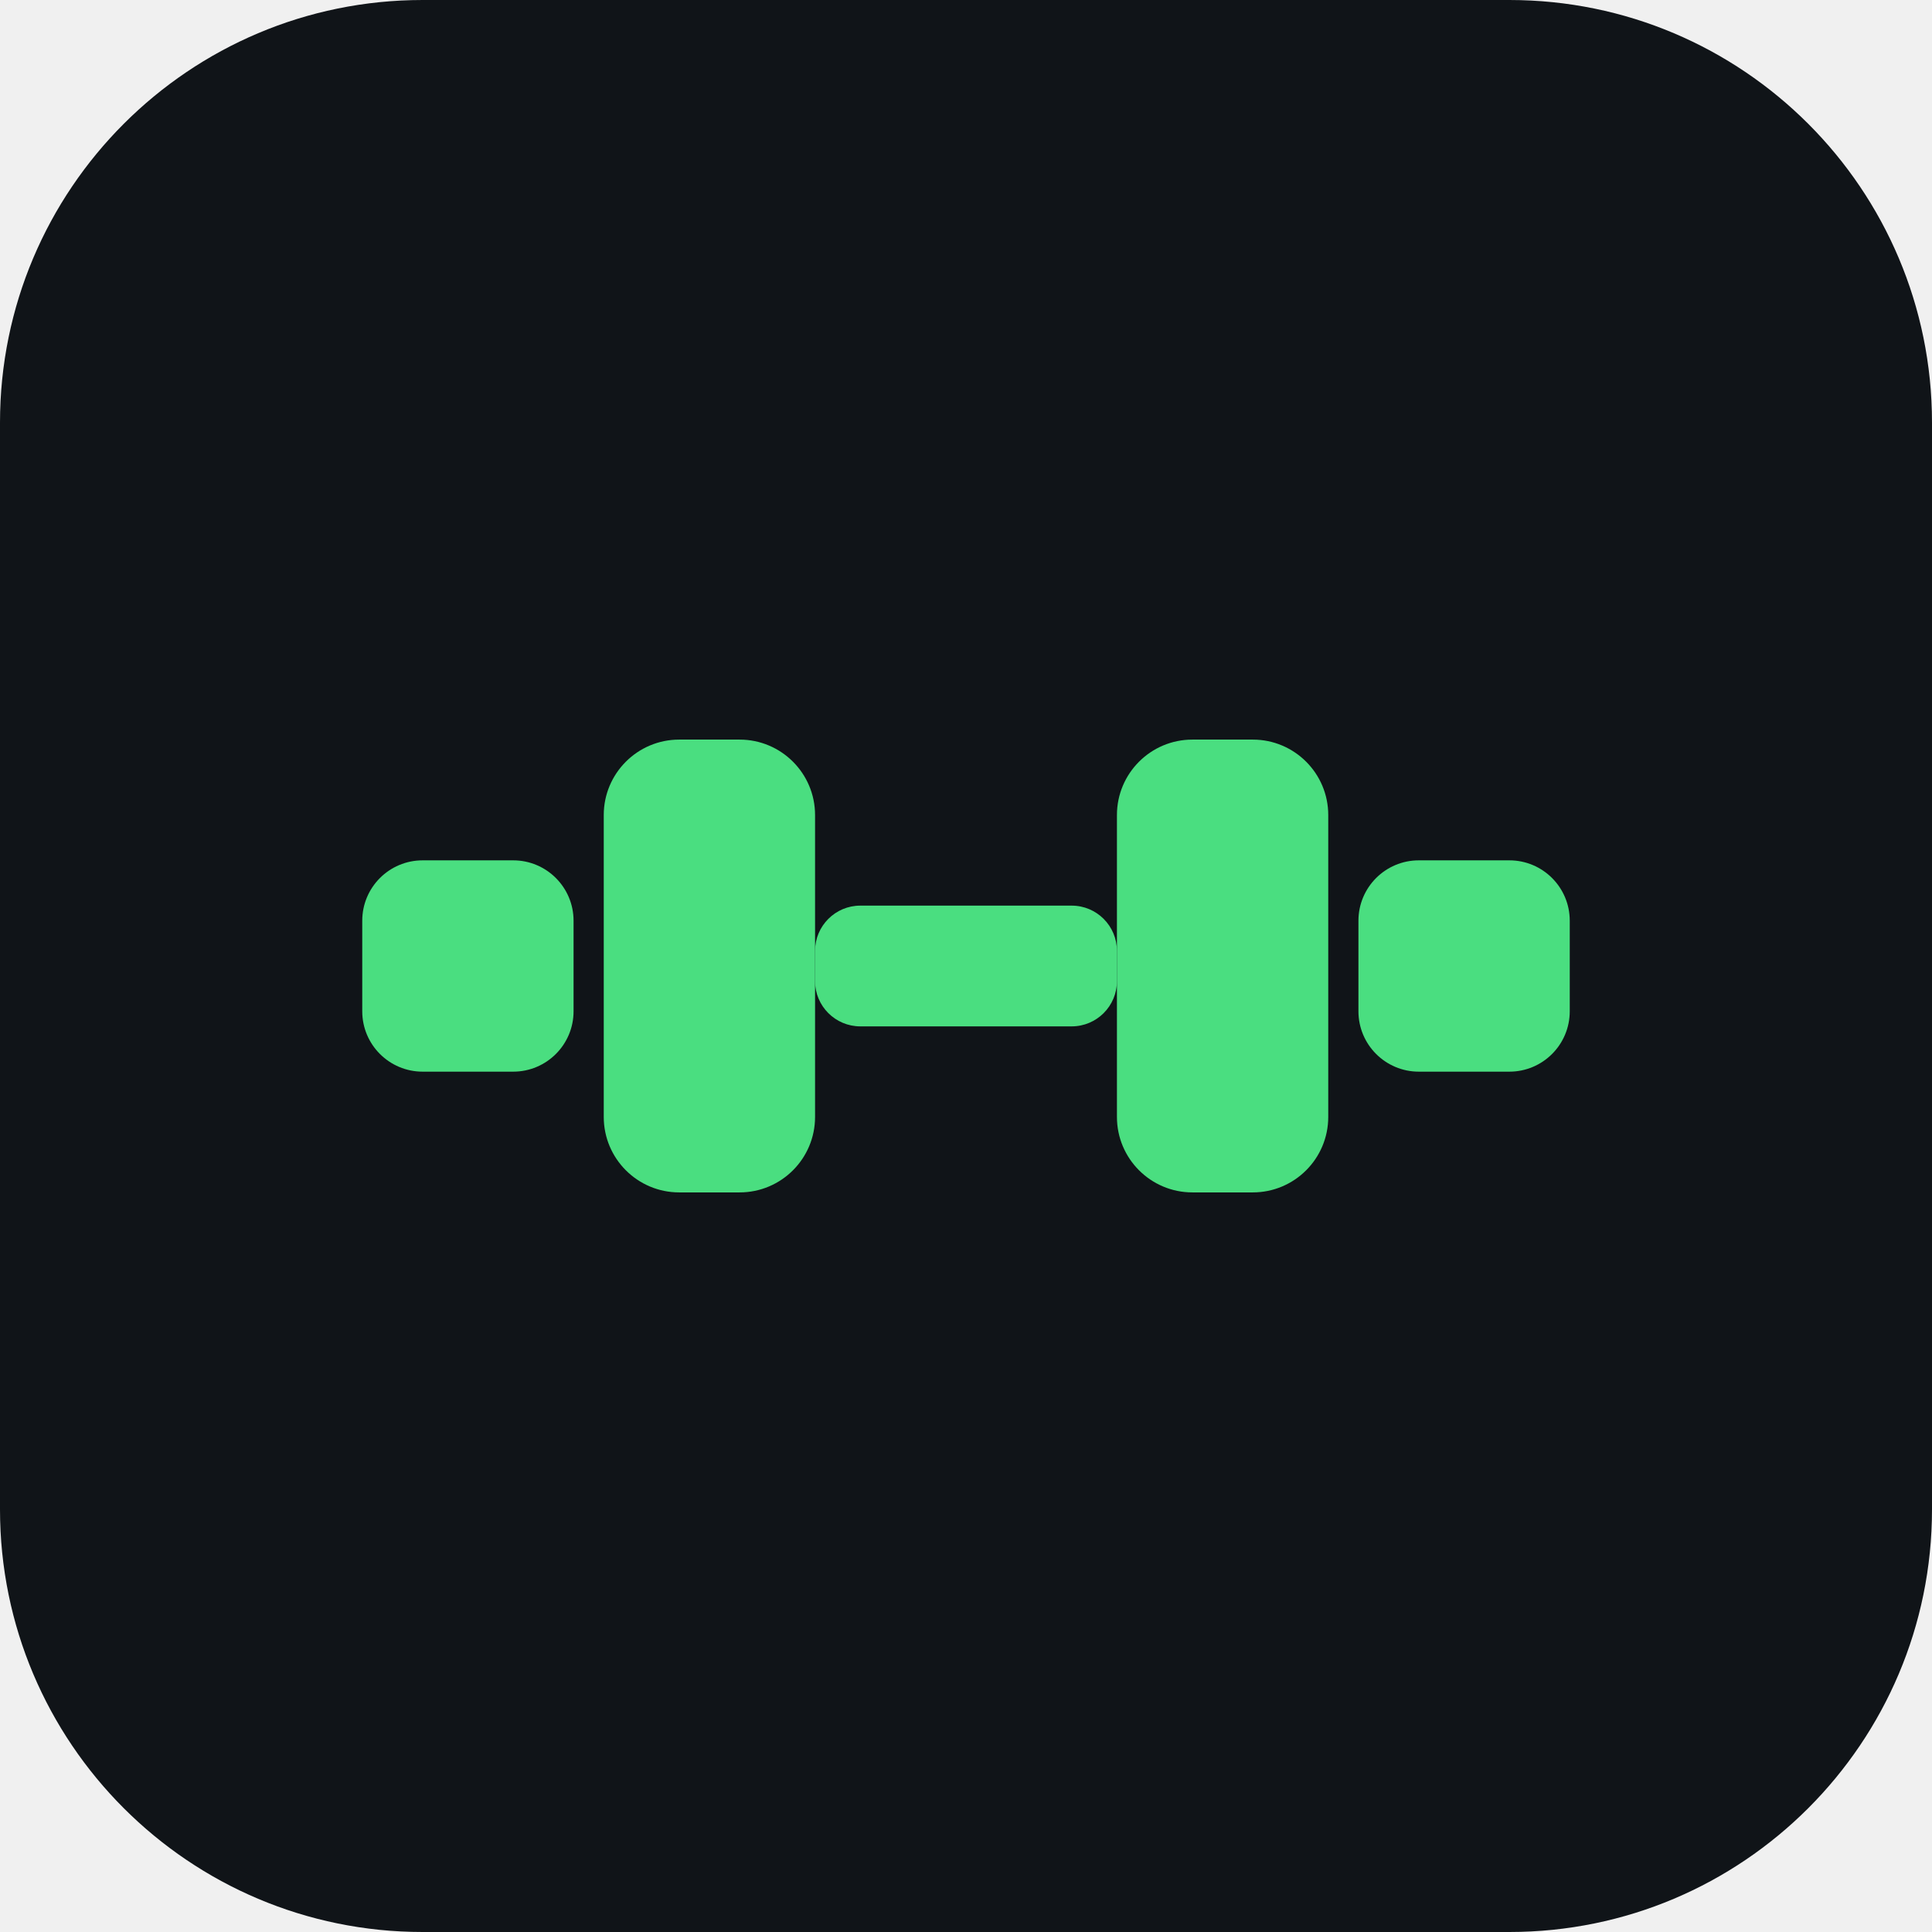
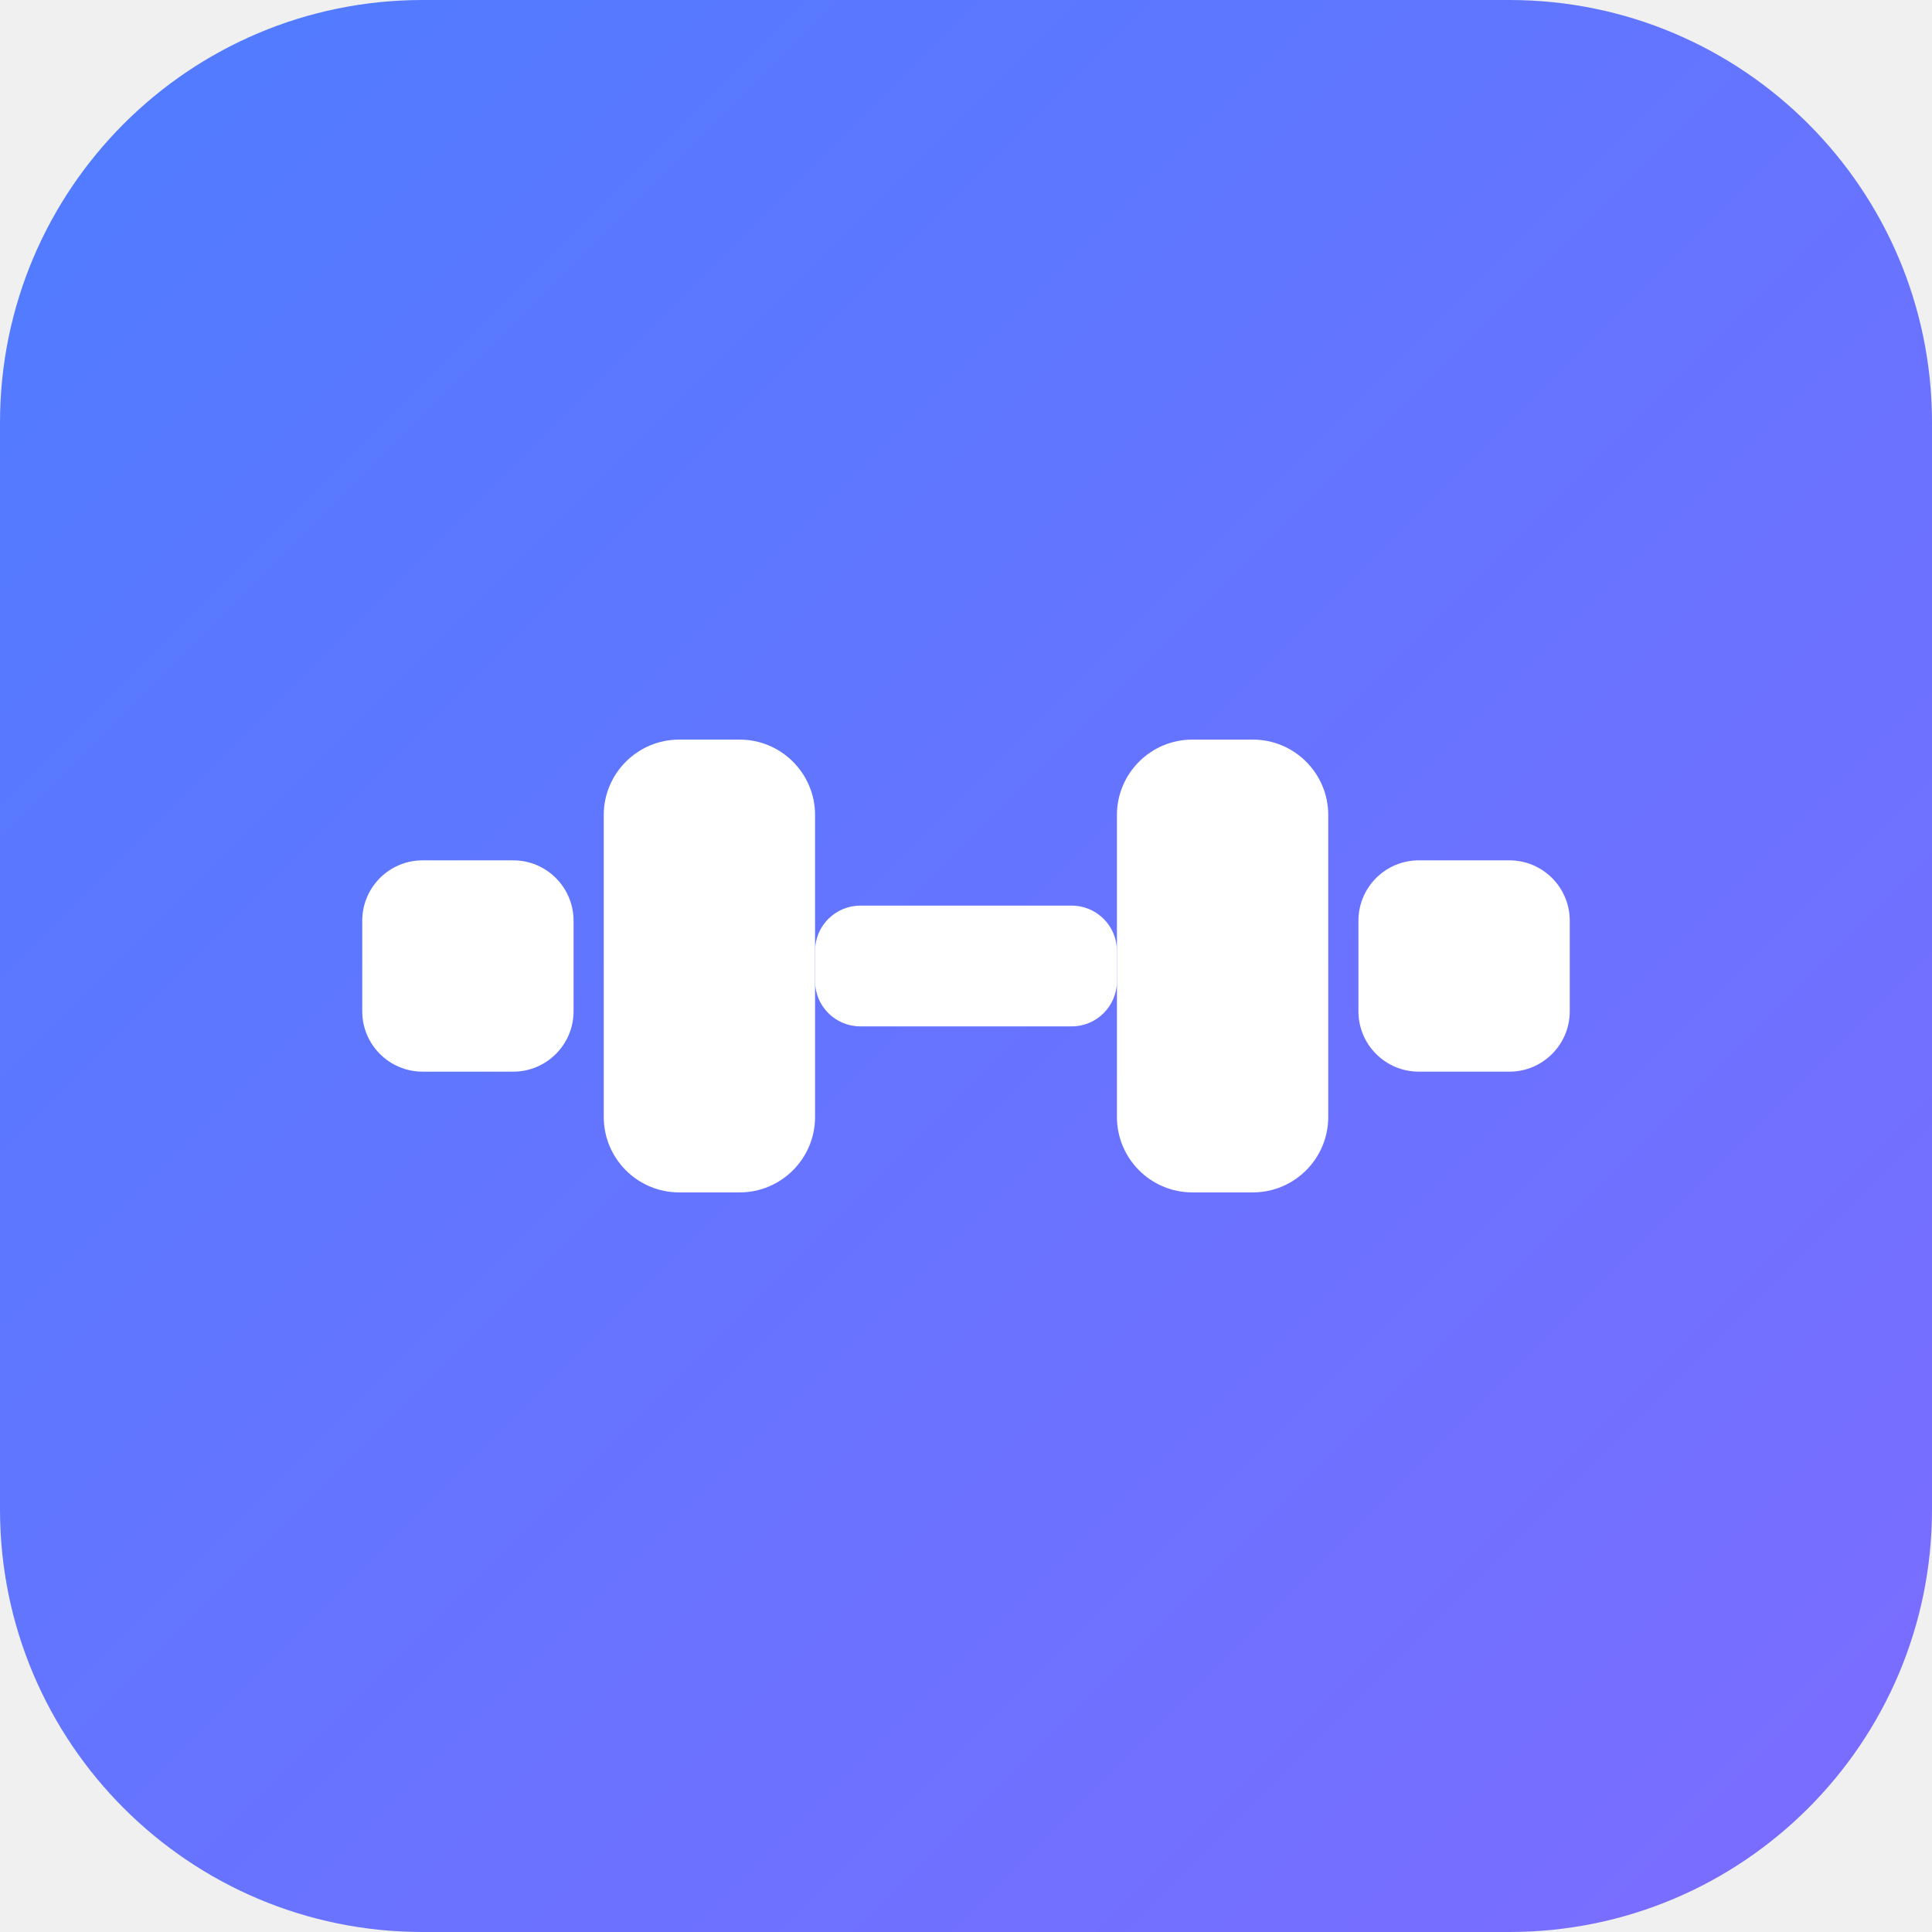
<svg xmlns="http://www.w3.org/2000/svg" viewBox="0 0 512 512" role="img" aria-label="WillTreino">
-   <rect width="512" height="512" rx="112" fill="#101418" />
-   <g fill="#4ade80">
+   <defs>
+     <linearGradient id="wt-icon-grad" x1="0%" y1="0%" x2="100%" y2="100%">
+       <stop offset="0%" stop-color="#4F7CFF" />
+       <stop offset="100%" stop-color="#7C6CFF" />
+     </linearGradient>
+   </defs>
+   <rect width="512" height="512" rx="112" fill="url(#wt-icon-grad)" />
+   <g fill="#ffffff">
    <rect x="96" y="228" width="56" height="56" rx="16" />
    <rect x="360" y="228" width="56" height="56" rx="16" />
    <rect x="160" y="196" width="56" height="120" rx="20" />
    <rect x="296" y="196" width="56" height="120" rx="20" />
    <rect x="216" y="240" width="80" height="32" rx="12" />
  </g>
</svg>
